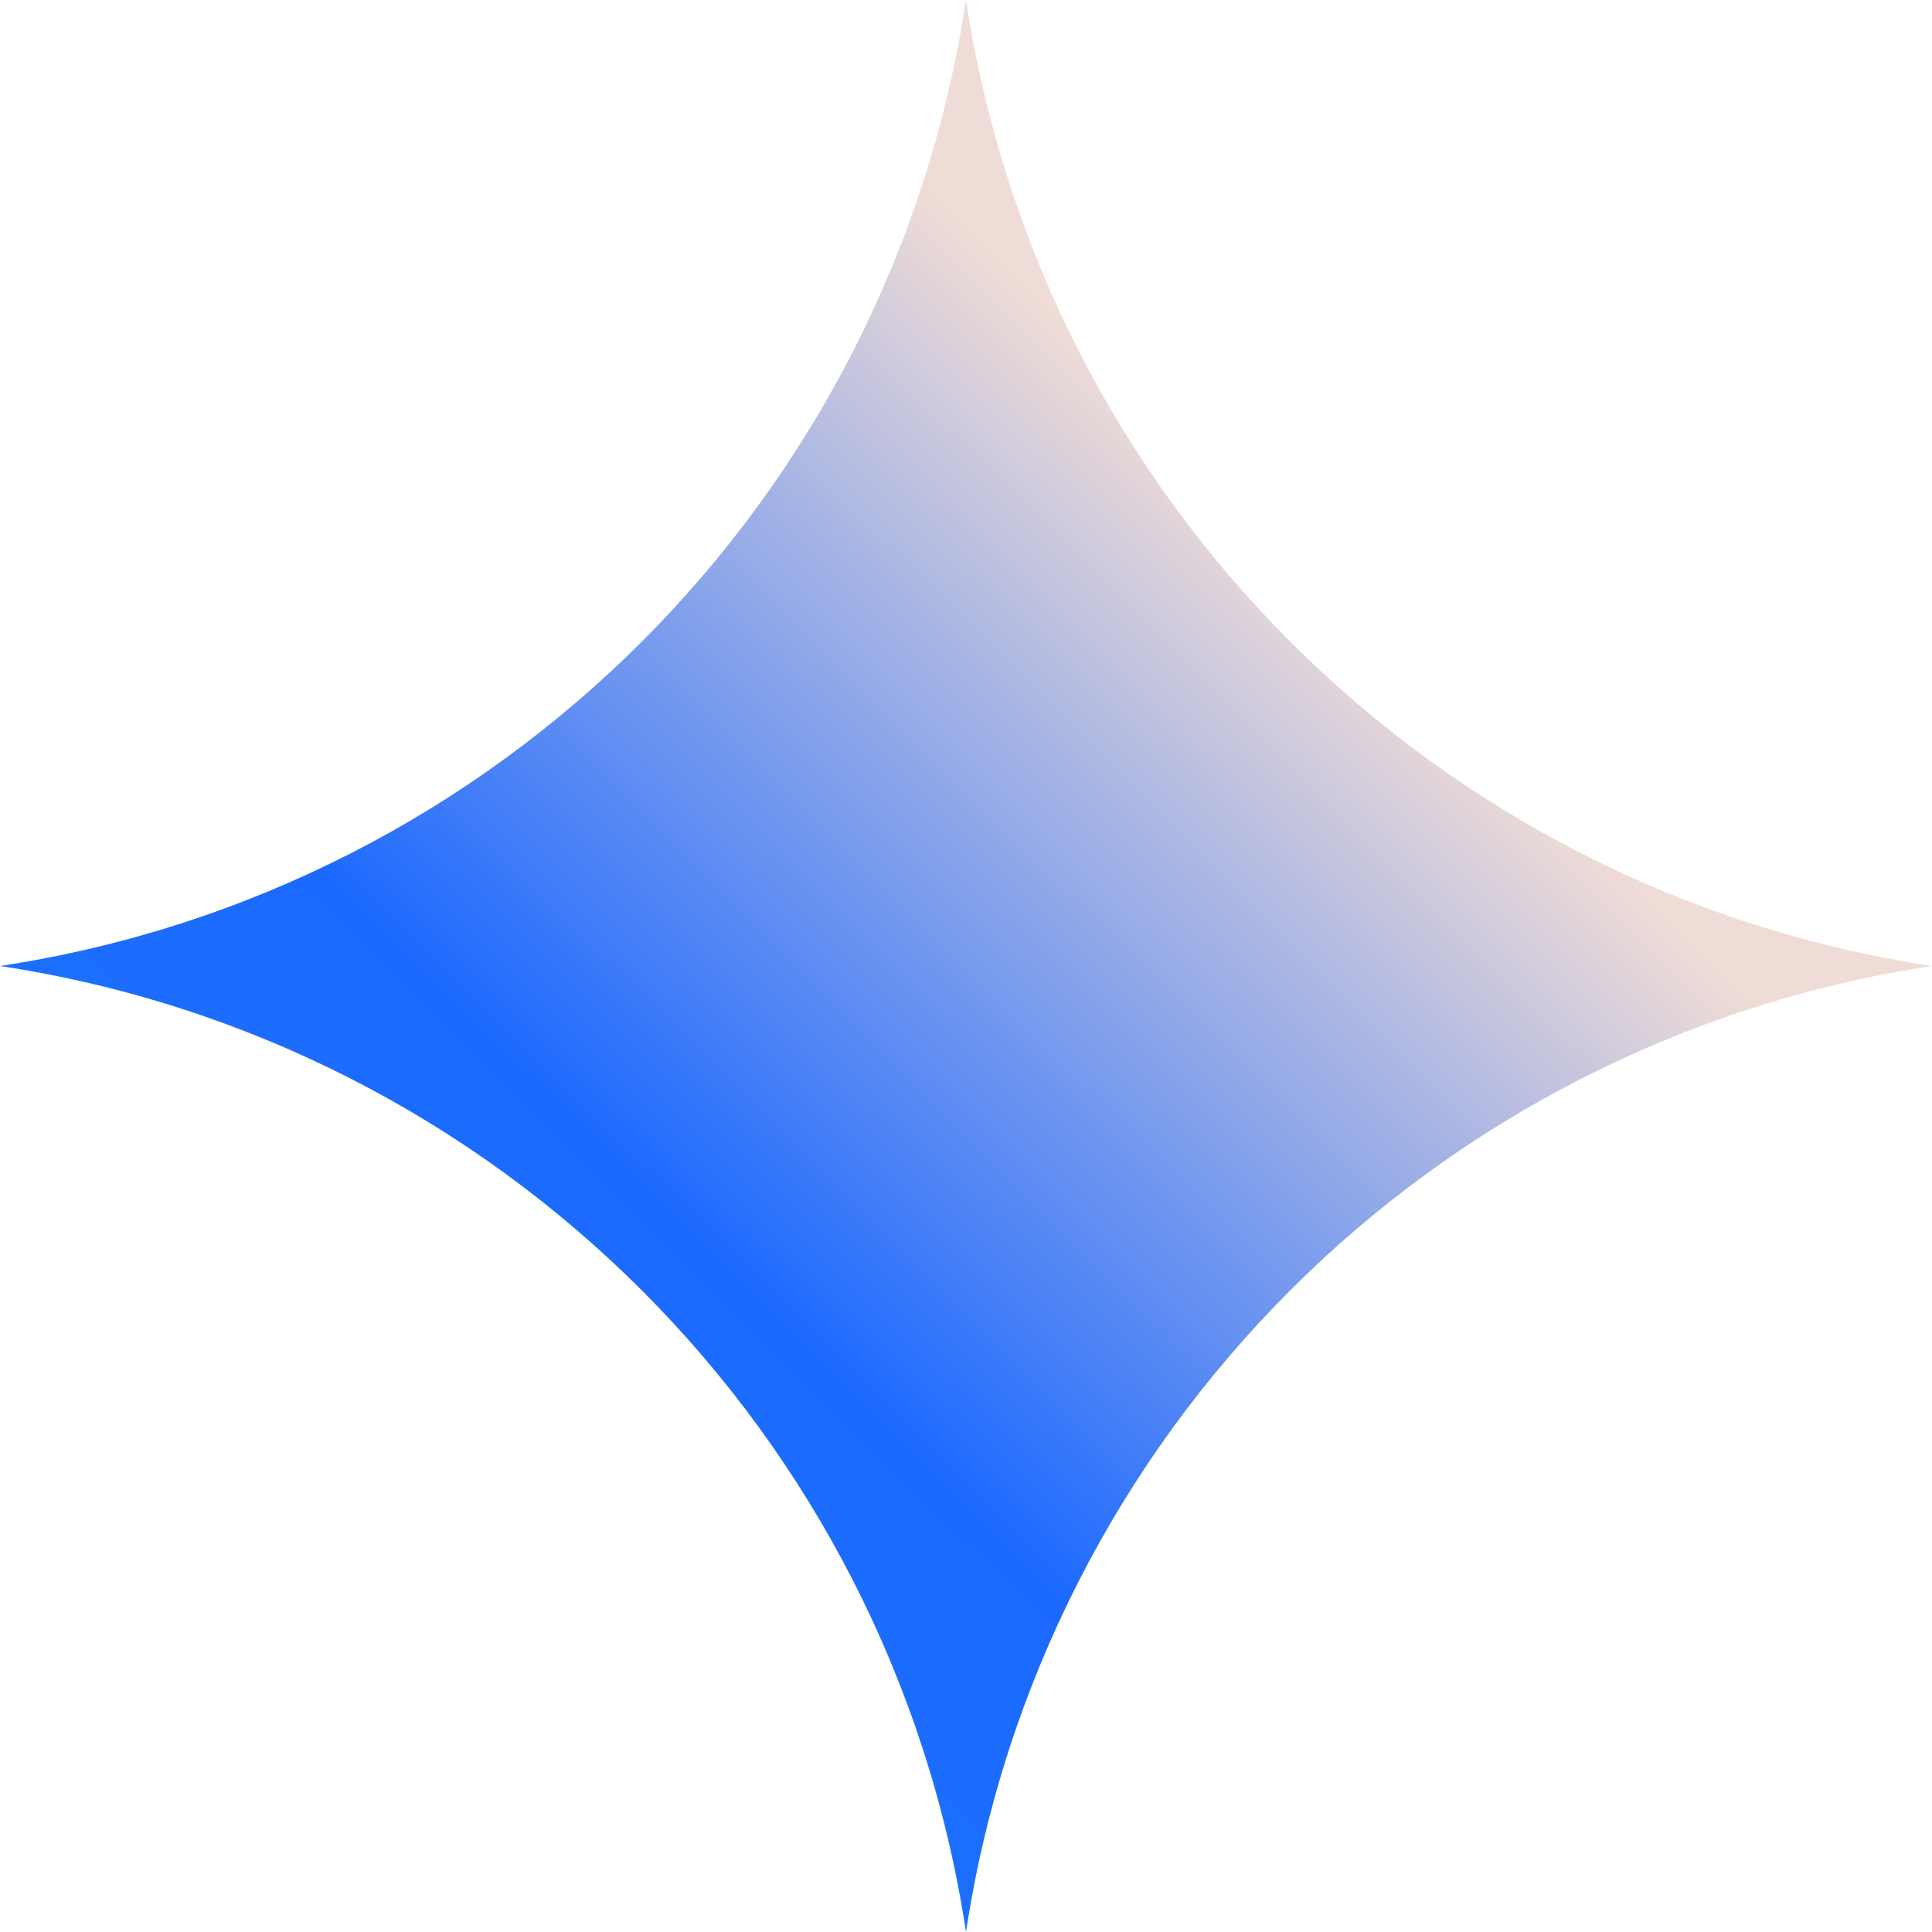
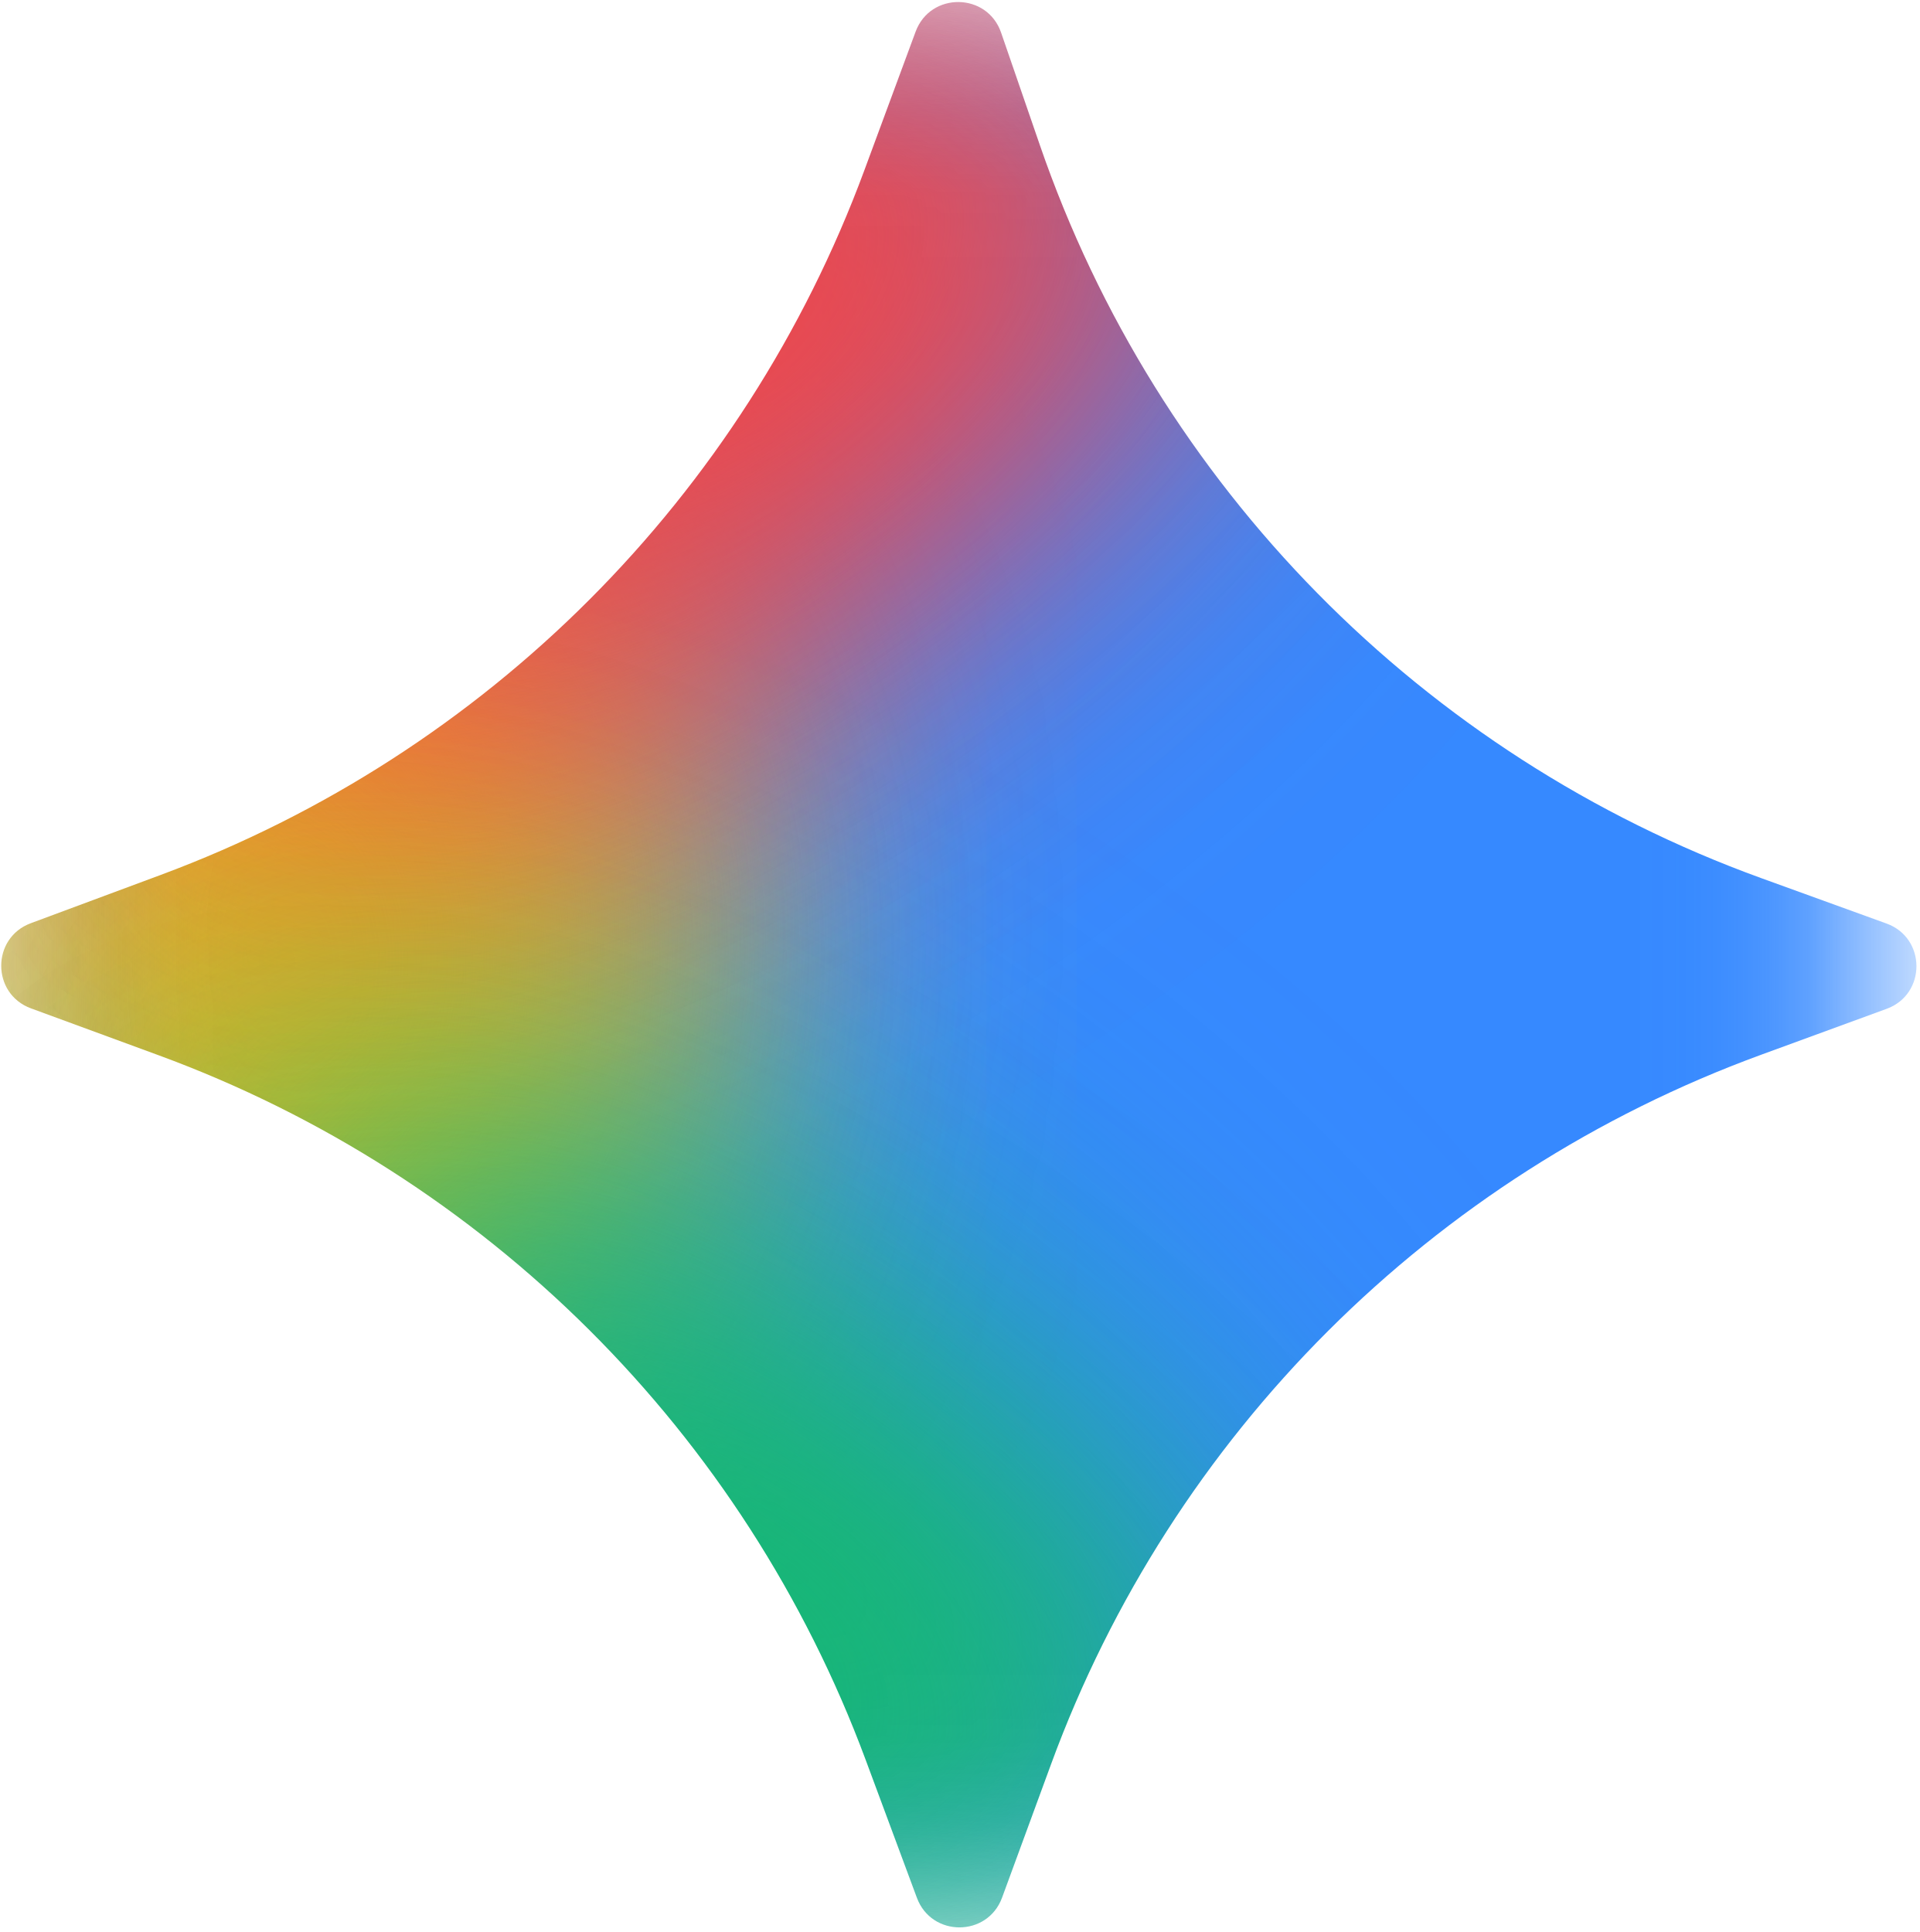
- <svg xmlns="http://www.w3.org/2000/svg" height="1em" style="flex:none;line-height:1" viewBox="0 0 24 24">
+ <svg xmlns="http://www.w3.org/2000/svg" width="296" height="298" fill="none">
+   <mask id="a" width="296" height="298" x="0" y="0" maskUnits="userSpaceOnUse" style="mask-type:alpha">
+     <path fill="#3186FF" d="M141.201 4.886c2.282-6.17 11.042-6.071 13.184.148l5.985 17.37a184.004 184.004 0 0 0 111.257 113.049l19.304 6.997c6.143 2.227 6.156 10.91.02 13.155l-19.35 7.082a184.001 184.001 0 0 0-109.495 109.385l-7.573 20.629c-2.241 6.105-10.869 6.121-13.133.025l-7.908-21.296a184 184 0 0 0-109.02-108.658l-19.698-7.239c-6.102-2.243-6.118-10.867-.025-13.132l20.083-7.467A183.998 183.998 0 0 0 133.291 26.28l7.91-21.394Z" />
+   </mask>
+   <g mask="url(#a)">
+     <g filter="url(#b)">
+       <ellipse cx="163" cy="149" fill="#3689FF" rx="196" ry="159" />
+     </g>
+     <g filter="url(#c)">
+       <ellipse cx="33.5" cy="142.5" fill="#F6C013" rx="68.5" ry="72.5" />
+     </g>
+     <g filter="url(#d)">
+       <ellipse cx="19.5" cy="148.5" fill="#F6C013" rx="68.5" ry="72.5" />
+     </g>
+     <g filter="url(#e)">
+       <path fill="#FA4340" d="M194 10.5C172 82.5 65.5 134.333 22.5 135L144-66l50 76.5Z" />
+     </g>
+     <g filter="url(#f)">
+       <path fill="#FA4340" d="M190.5-12.5C168.5 59.5 62 111.333 19 112L140.5-89l50 76.5Z" />
+     </g>
+     <g filter="url(#g)">
+       <path fill="#14BB69" d="M194.5 279.5C172.5 207.5 66 155.667 23 155l121.5 201 50-76.5Z" />
+     </g>
+     <g filter="url(#h)">
+       <path fill="#14BB69" d="M196.5 320.5C174.5 248.5 68 196.667 25 196l121.5 201 50-76.5Z" />
+     </g>
+   </g>
  <defs>
-     <linearGradient id="lobe-icons-gemini-fill" x1="0%" x2="68.73%" y1="100%" y2="30.395%">
-       <stop offset="0%" stop-color="#1C7DFF" />
-       <stop offset="52.021%" stop-color="#1C69FF" />
-       <stop offset="100%" stop-color="#F0DCD6" />
-     </linearGradient>
+     <filter id="b" width="464" height="390" x="-69" y="-46" color-interpolation-filters="sRGB" filterUnits="userSpaceOnUse">
+       <feFlood flood-opacity="0" result="BackgroundImageFix" />
+       <feBlend in="SourceGraphic" in2="BackgroundImageFix" result="shape" />
+       <feGaussianBlur result="effect1_foregroundBlur_69_17998" stdDeviation="18" />
+     </filter>
+     <filter id="c" width="265" height="273" x="-99" y="6" color-interpolation-filters="sRGB" filterUnits="userSpaceOnUse">
+       <feFlood flood-opacity="0" result="BackgroundImageFix" />
+       <feBlend in="SourceGraphic" in2="BackgroundImageFix" result="shape" />
+       <feGaussianBlur result="effect1_foregroundBlur_69_17998" stdDeviation="32" />
+     </filter>
+     <filter id="d" width="265" height="273" x="-113" y="12" color-interpolation-filters="sRGB" filterUnits="userSpaceOnUse">
+       <feFlood flood-opacity="0" result="BackgroundImageFix" />
+       <feBlend in="SourceGraphic" in2="BackgroundImageFix" result="shape" />
+       <feGaussianBlur result="effect1_foregroundBlur_69_17998" stdDeviation="32" />
+     </filter>
+     <filter id="e" width="299.5" height="329" x="-41.5" y="-130" color-interpolation-filters="sRGB" filterUnits="userSpaceOnUse">
+       <feFlood flood-opacity="0" result="BackgroundImageFix" />
+       <feBlend in="SourceGraphic" in2="BackgroundImageFix" result="shape" />
+       <feGaussianBlur result="effect1_foregroundBlur_69_17998" stdDeviation="32" />
+     </filter>
+     <filter id="f" width="299.5" height="329" x="-45" y="-153" color-interpolation-filters="sRGB" filterUnits="userSpaceOnUse">
+       <feFlood flood-opacity="0" result="BackgroundImageFix" />
+       <feBlend in="SourceGraphic" in2="BackgroundImageFix" result="shape" />
+       <feGaussianBlur result="effect1_foregroundBlur_69_17998" stdDeviation="32" />
+     </filter>
+     <filter id="g" width="299.5" height="329" x="-41" y="91" color-interpolation-filters="sRGB" filterUnits="userSpaceOnUse">
+       <feFlood flood-opacity="0" result="BackgroundImageFix" />
+       <feBlend in="SourceGraphic" in2="BackgroundImageFix" result="shape" />
+       <feGaussianBlur result="effect1_foregroundBlur_69_17998" stdDeviation="32" />
+     </filter>
+     <filter id="h" width="299.5" height="329" x="-39" y="132" color-interpolation-filters="sRGB" filterUnits="userSpaceOnUse">
+       <feFlood flood-opacity="0" result="BackgroundImageFix" />
+       <feBlend in="SourceGraphic" in2="BackgroundImageFix" result="shape" />
+       <feGaussianBlur result="effect1_foregroundBlur_69_17998" stdDeviation="32" />
+     </filter>
  </defs>
-   <path d="M12 24A14.304 14.304 0 000 12 14.304 14.304 0 0012 0a14.305 14.305 0 0012 12 14.305 14.305 0 00-12 12" fill="url(#lobe-icons-gemini-fill)" fill-rule="nonzero" />
</svg>
